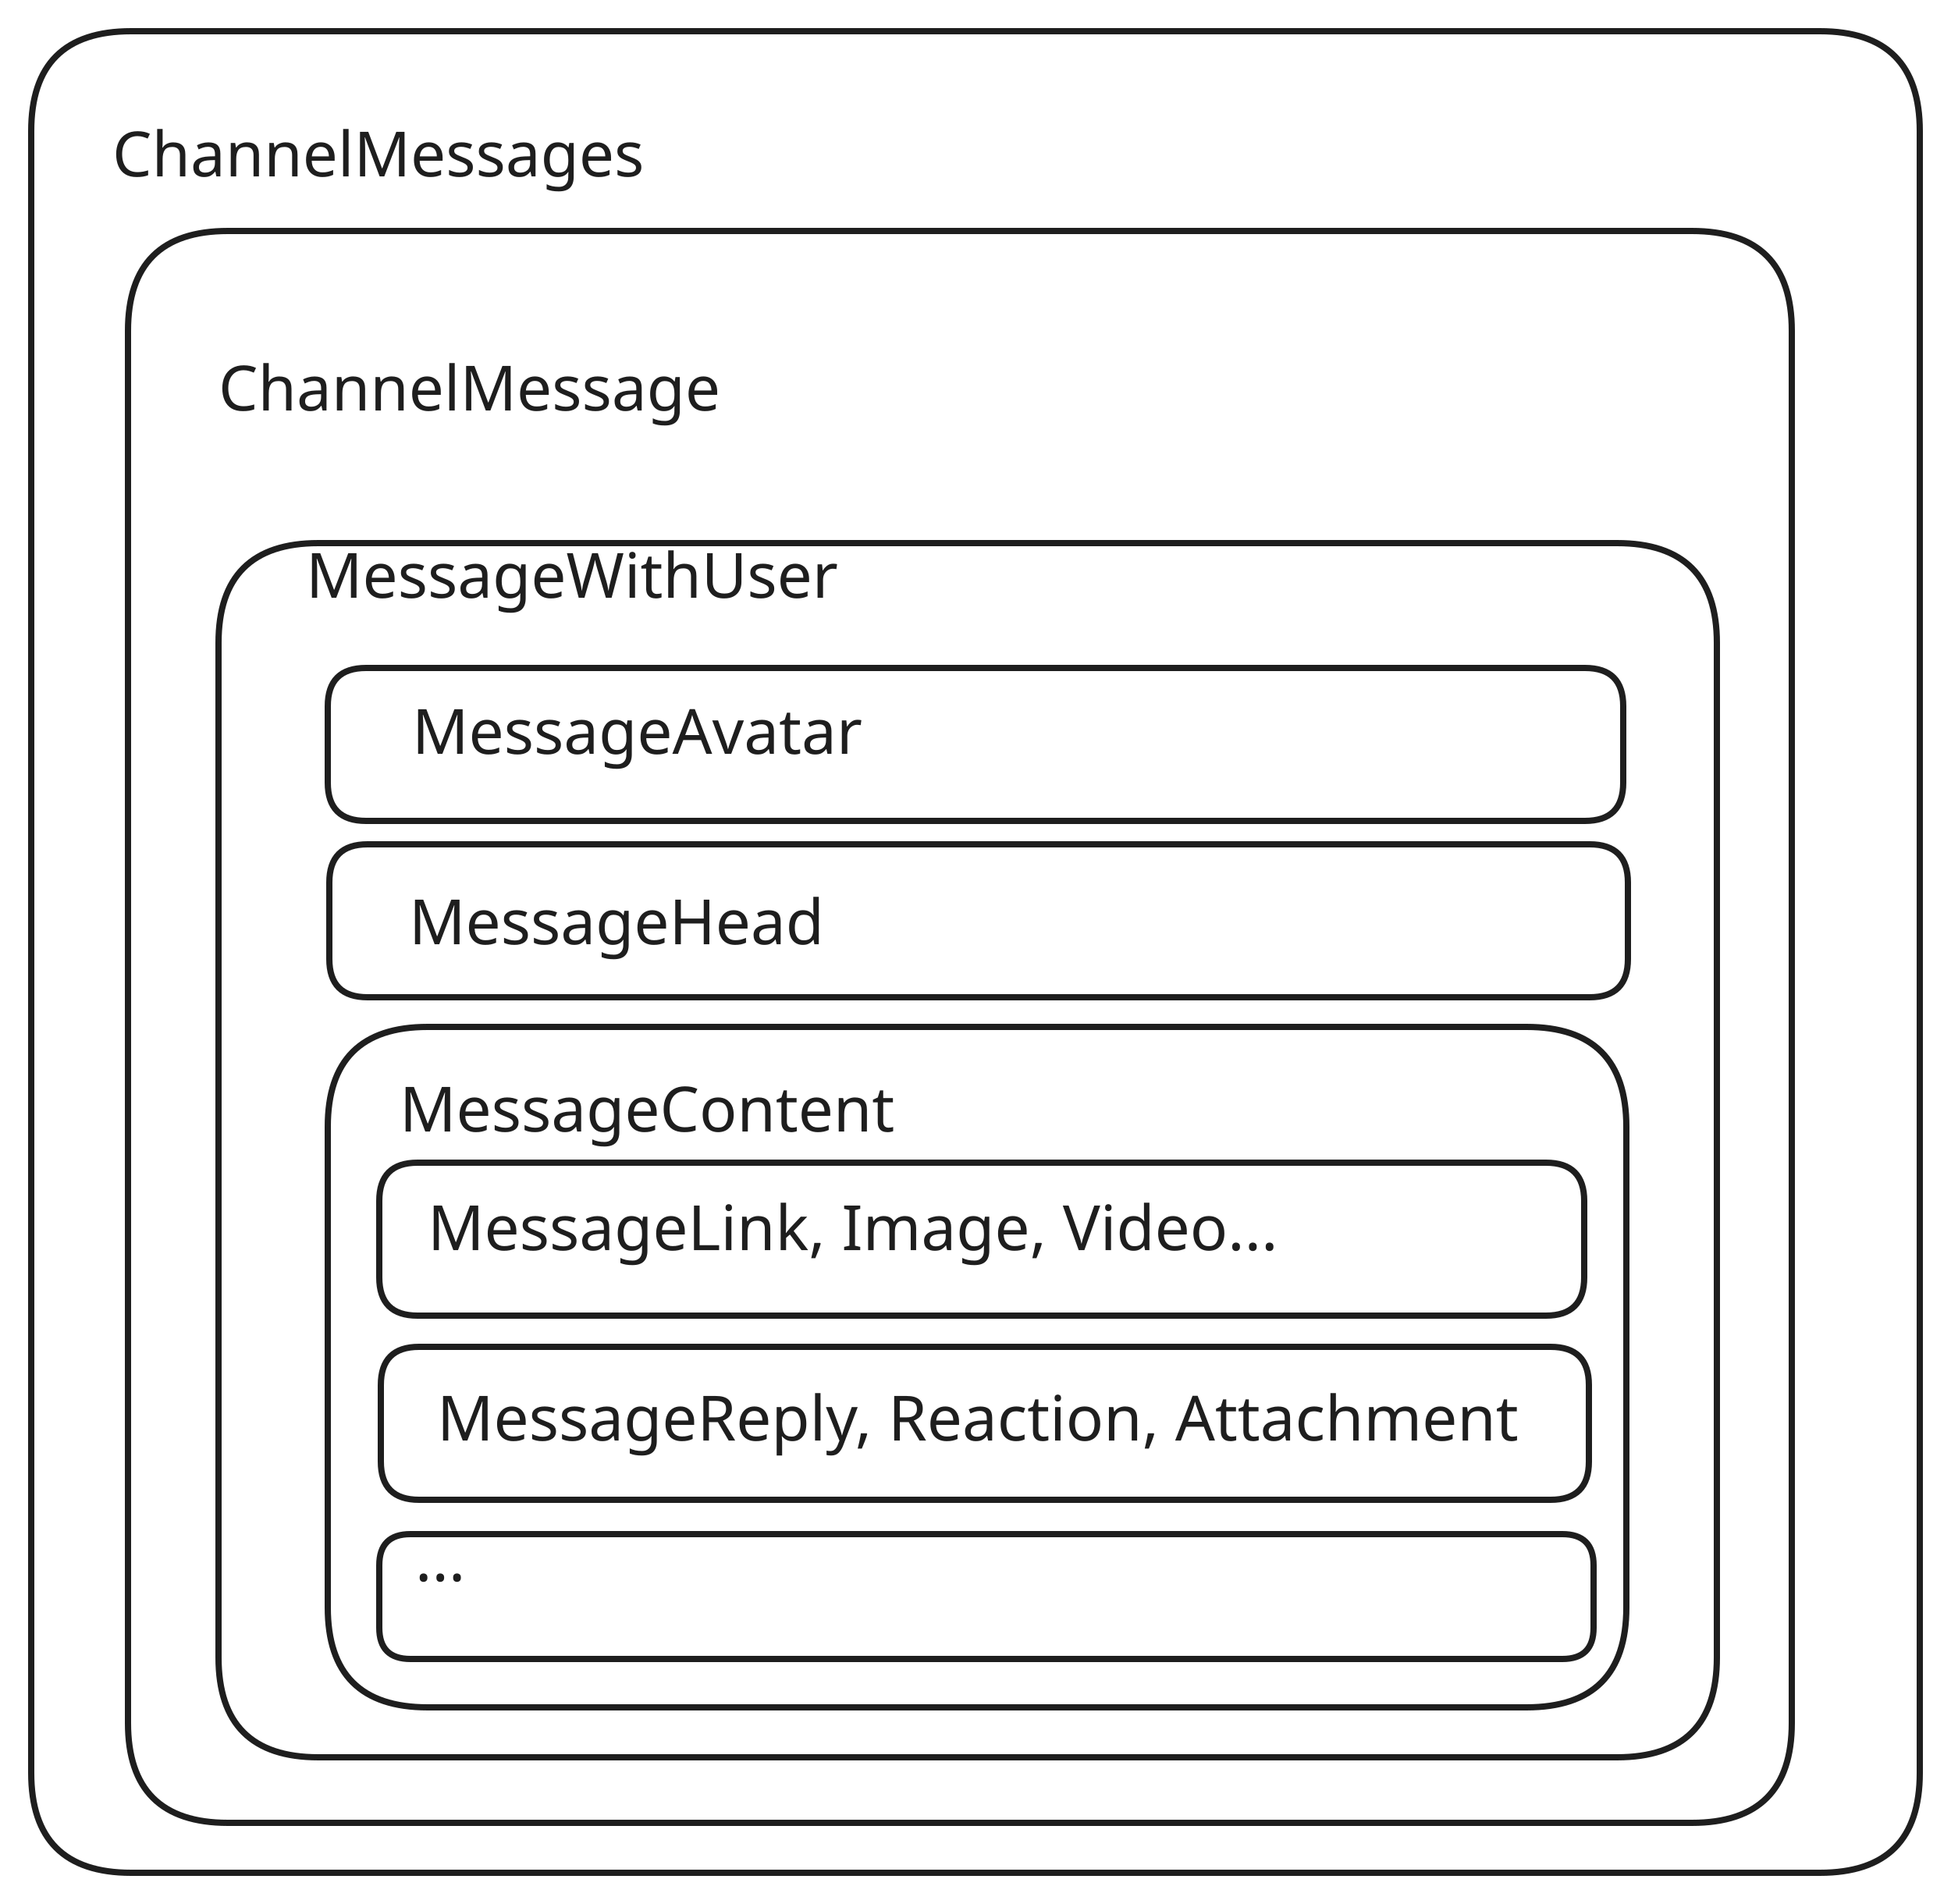
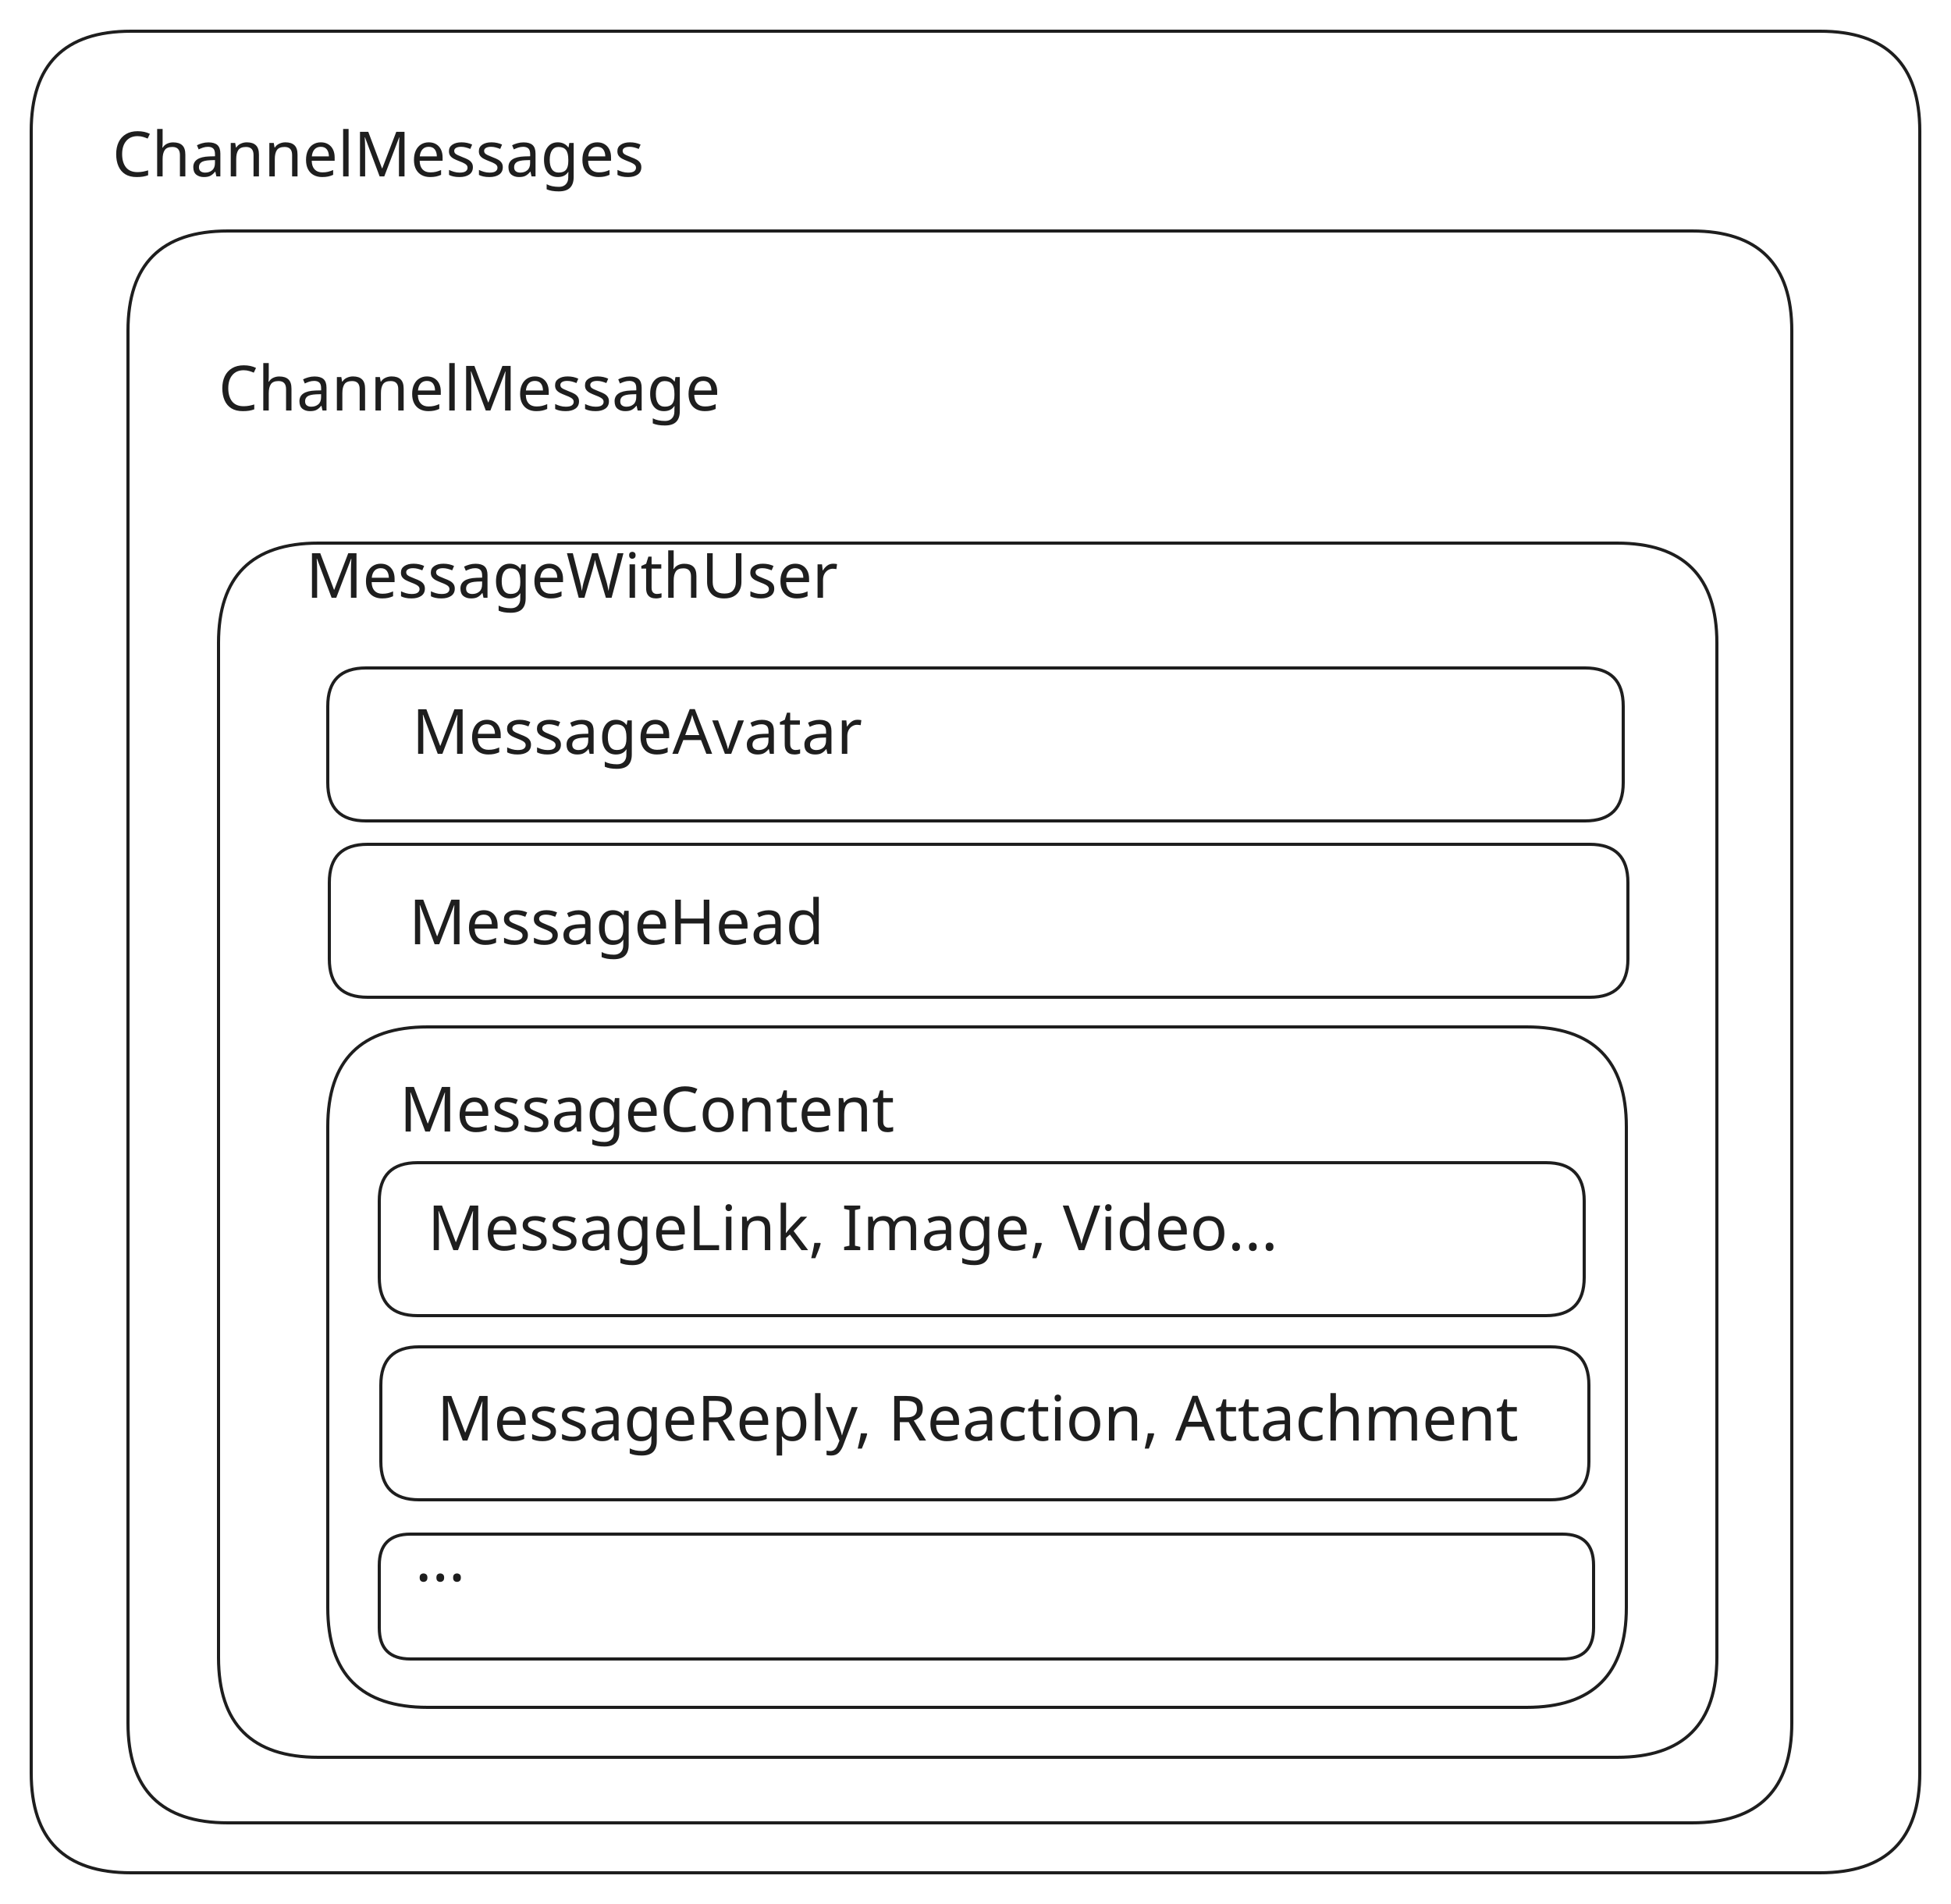
<svg xmlns="http://www.w3.org/2000/svg" version="1.1" viewBox="0 0 625 610" width="625" height="610">
  <defs>
    <style class="style-fonts">
      @font-face {
        font-family: "Virgil";
        src: url("https://excalidraw.com/Virgil.woff2");
      }
      @font-face {
        font-family: "Cascadia";
        src: url("https://excalidraw.com/Cascadia.woff2");
      }
      @font-face {
        font-family: "Assistant";
        src: url("https://excalidraw.com/Assistant-Regular.woff2");
      }
    </style>
  </defs>
  <rect x="0" y="0" width="625" height="610" fill="#ffffff" />
-   <g stroke-linecap="round" transform="translate(10 10) rotate(0 302.5 295)">
-     <path d="M32 0 C201.58 0, 371.16 0, 573 0 M32 0 C174.35 0, 316.7 0, 573 0 M573 0 C594.33 0, 605 10.67, 605 32 M573 0 C594.33 0, 605 10.67, 605 32 M605 32 C605 238.68, 605 445.35, 605 558 M605 32 C605 225.72, 605 419.45, 605 558 M605 558 C605 579.33, 594.33 590, 573 590 M605 558 C605 579.33, 594.33 590, 573 590 M573 590 C394.91 590, 216.81 590, 32 590 M573 590 C406.96 590, 240.92 590, 32 590 M32 590 C10.67 590, 0 579.33, 0 558 M32 590 C10.67 590, 0 579.33, 0 558 M0 558 C0 355.3, 0 152.59, 0 32 M0 558 C0 444.55, 0 331.09, 0 32 M0 32 C0 10.67, 10.67 0, 32 0 M0 32 C0 10.67, 10.67 0, 32 0" stroke="#1e1e1e" stroke-width="2" fill="none" />
+   <g strokeLinecap="round" transform="translate(10 10) rotate(0 302.5 295)">
+     <path d="M32 0 C201.58 0, 371.16 0, 573 0 M32 0 C174.35 0, 316.7 0, 573 0 M573 0 C594.33 0, 605 10.67, 605 32 M573 0 C594.33 0, 605 10.67, 605 32 M605 32 C605 238.68, 605 445.35, 605 558 M605 32 C605 225.72, 605 419.45, 605 558 M605 558 C605 579.33, 594.33 590, 573 590 M605 558 C605 579.33, 594.33 590, 573 590 M573 590 C394.91 590, 216.81 590, 32 590 M573 590 C406.96 590, 240.92 590, 32 590 M32 590 C10.67 590, 0 579.33, 0 558 M32 590 C10.67 590, 0 579.33, 0 558 M0 558 C0 355.3, 0 152.59, 0 32 M0 558 C0 444.55, 0 331.09, 0 32 M0 32 C0 10.67, 10.67 0, 32 0 M0 32 C0 10.67, 10.67 0, 32 0" stroke="#1e1e1e" strokeWidth="2" fill="none" />
  </g>
  <g transform="translate(36 39) rotate(0 82.05993 12.5)">
    <text x="0" y="17.52" font-family="Virgil, Segoe UI Emoji" font-size="20px" fill="#1e1e1e" text-anchor="start" style="white-space: pre;" direction="ltr" dominant-baseline="alphabetic">ChannelMessages</text>
  </g>
-   <g stroke-linecap="round" transform="translate(41 74) rotate(0 266.5 255)">
-     <path d="M32 0 C153.91 0, 275.82 0, 501 0 M32 0 C146.83 0, 261.66 0, 501 0 M501 0 C522.33 0, 533 10.67, 533 32 M501 0 C522.33 0, 533 10.67, 533 32 M533 32 C533 205.52, 533 379.05, 533 478 M533 32 C533 148.32, 533 264.63, 533 478 M533 478 C533 499.33, 522.33 510, 501 510 M533 478 C533 499.33, 522.33 510, 501 510 M501 510 C360.91 510, 220.83 510, 32 510 M501 510 C334.84 510, 168.68 510, 32 510 M32 510 C10.67 510, 0 499.33, 0 478 M32 510 C10.67 510, 0 499.33, 0 478 M0 478 C0 355.72, 0 233.43, 0 32 M0 478 C0 306.96, 0 135.93, 0 32 M0 32 C0 10.67, 10.67 0, 32 0 M0 32 C0 10.67, 10.67 0, 32 0" stroke="#1e1e1e" stroke-width="2" fill="none" />
+   <g strokeLinecap="round" transform="translate(41 74) rotate(0 266.5 255)">
+     <path d="M32 0 C153.91 0, 275.82 0, 501 0 M32 0 C146.83 0, 261.66 0, 501 0 M501 0 C522.33 0, 533 10.67, 533 32 M501 0 C522.33 0, 533 10.67, 533 32 M533 32 C533 205.52, 533 379.05, 533 478 M533 32 C533 148.32, 533 264.63, 533 478 M533 478 C533 499.33, 522.33 510, 501 510 M533 478 C533 499.33, 522.33 510, 501 510 M501 510 C360.91 510, 220.83 510, 32 510 M501 510 C334.84 510, 168.68 510, 32 510 M32 510 C10.67 510, 0 499.33, 0 478 M32 510 C10.67 510, 0 499.33, 0 478 M0 478 C0 355.72, 0 233.43, 0 32 M0 478 C0 306.96, 0 135.93, 0 32 M0 32 C0 10.67, 10.67 0, 32 0 M0 32 C0 10.67, 10.67 0, 32 0" stroke="#1e1e1e" strokeWidth="2" fill="none" />
  </g>
  <g transform="translate(70 114) rotate(0 76.62994 12.5)">
    <text x="0" y="17.52" font-family="Virgil, Segoe UI Emoji" font-size="20px" fill="#1e1e1e" text-anchor="start" style="white-space: pre;" direction="ltr" dominant-baseline="alphabetic">ChannelMessage</text>
  </g>
-   <g stroke-linecap="round" transform="translate(70 174) rotate(0 240 194.5)">
-     <path d="M32 0 C186.23 0, 340.47 0, 448 0 M32 0 C147.88 0, 263.76 0, 448 0 M448 0 C469.33 0, 480 10.67, 480 32 M448 0 C469.33 0, 480 10.67, 480 32 M480 32 C480 129.43, 480 226.86, 480 357 M480 32 C480 143.24, 480 254.48, 480 357 M480 357 C480 378.33, 469.33 389, 448 389 M480 357 C480 378.33, 469.33 389, 448 389 M448 389 C318.13 389, 188.26 389, 32 389 M448 389 C359.34 389, 270.67 389, 32 389 M32 389 C10.67 389, 0 378.33, 0 357 M32 389 C10.67 389, 0 378.33, 0 357 M0 357 C0 231.15, 0 105.3, 0 32 M0 357 C0 232.22, 0 107.45, 0 32 M0 32 C0 10.67, 10.67 0, 32 0 M0 32 C0 10.67, 10.67 0, 32 0" stroke="#1e1e1e" stroke-width="2" fill="none" />
+   <g strokeLinecap="round" transform="translate(70 174) rotate(0 240 194.5)">
+     <path d="M32 0 C186.23 0, 340.47 0, 448 0 M32 0 C147.88 0, 263.76 0, 448 0 M448 0 C469.33 0, 480 10.67, 480 32 M448 0 C469.33 0, 480 10.67, 480 32 M480 32 C480 129.43, 480 226.86, 480 357 M480 32 C480 143.24, 480 254.48, 480 357 M480 357 C480 378.33, 469.33 389, 448 389 M480 357 C480 378.33, 469.33 389, 448 389 M448 389 C318.13 389, 188.26 389, 32 389 M448 389 C359.34 389, 270.67 389, 32 389 M32 389 C10.67 389, 0 378.33, 0 357 M32 389 C10.67 389, 0 378.33, 0 357 M0 357 C0 231.15, 0 105.3, 0 32 M0 357 C0 232.22, 0 107.45, 0 32 M0 32 C0 10.67, 10.67 0, 32 0 M0 32 C0 10.67, 10.67 0, 32 0" stroke="#1e1e1e" strokeWidth="2" fill="none" />
  </g>
  <g transform="translate(98 174) rotate(0 83.71992 12.5)">
    <text x="0" y="17.52" font-family="Virgil, Segoe UI Emoji" font-size="20px" fill="#1e1e1e" text-anchor="start" style="white-space: pre;" direction="ltr" dominant-baseline="alphabetic">MessageWithUser</text>
  </g>
-   <g stroke-linecap="round" transform="translate(105 214) rotate(0 207.5 24.5)">
-     <path d="M12.25 0 C130.15 0, 248.05 0, 402.75 0 M12.25 0 C151.12 0, 289.99 0, 402.75 0 M402.75 0 C410.92 0, 415 4.08, 415 12.25 M402.75 0 C410.92 0, 415 4.08, 415 12.25 M415 12.25 C415 17.59, 415 22.93, 415 36.75 M415 12.25 C415 20.97, 415 29.69, 415 36.75 M415 36.75 C415 44.92, 410.92 49, 402.75 49 M415 36.75 C415 44.92, 410.92 49, 402.75 49 M402.75 49 C282.3 49, 161.85 49, 12.25 49 M402.75 49 C260.1 49, 117.44 49, 12.25 49 M12.25 49 C4.08 49, 0 44.92, 0 36.75 M12.25 49 C4.08 49, 0 44.92, 0 36.75 M0 36.75 C0 28.8, 0 20.84, 0 12.25 M0 36.75 C0 30.67, 0 24.6, 0 12.25 M0 12.25 C0 4.08, 4.08 0, 12.25 0 M0 12.25 C0 4.08, 4.08 0, 12.25 0" stroke="#1e1e1e" stroke-width="2" fill="none" />
+   <g strokeLinecap="round" transform="translate(105 214) rotate(0 207.5 24.5)">
+     <path d="M12.25 0 C130.15 0, 248.05 0, 402.75 0 M12.25 0 C151.12 0, 289.99 0, 402.75 0 M402.75 0 C410.92 0, 415 4.08, 415 12.25 M402.75 0 C410.92 0, 415 4.08, 415 12.25 M415 12.25 C415 17.59, 415 22.93, 415 36.75 M415 12.25 C415 20.97, 415 29.69, 415 36.75 M415 36.75 C415 44.92, 410.92 49, 402.75 49 M415 36.75 C415 44.92, 410.92 49, 402.75 49 M402.75 49 C282.3 49, 161.85 49, 12.25 49 M402.75 49 C260.1 49, 117.44 49, 12.25 49 M12.25 49 C4.08 49, 0 44.92, 0 36.75 M12.25 49 C4.08 49, 0 44.92, 0 36.75 M0 36.75 C0 28.8, 0 20.84, 0 12.25 M0 36.75 C0 30.67, 0 24.6, 0 12.25 M0 12.25 C0 4.08, 4.08 0, 12.25 0 M0 12.25 C0 4.08, 4.08 0, 12.25 0" stroke="#1e1e1e" strokeWidth="2" fill="none" />
  </g>
-   <g stroke-linecap="round" transform="translate(105 329) rotate(0 208 109)">
-     <path d="M32 0 C114.96 0, 197.93 0, 384 0 M32 0 C149.89 0, 267.78 0, 384 0 M384 0 C405.33 0, 416 10.67, 416 32 M384 0 C405.33 0, 416 10.67, 416 32 M416 32 C416 74.2, 416 116.41, 416 186 M416 32 C416 66.63, 416 101.27, 416 186 M416 186 C416 207.33, 405.33 218, 384 218 M416 186 C416 207.33, 405.33 218, 384 218 M384 218 C265.5 218, 147.01 218, 32 218 M384 218 C258.83 218, 133.66 218, 32 218 M32 218 C10.67 218, 0 207.33, 0 186 M32 218 C10.67 218, 0 207.33, 0 186 M0 186 C0 130.78, 0 75.56, 0 32 M0 186 C0 144.4, 0 102.79, 0 32 M0 32 C0 10.67, 10.67 0, 32 0 M0 32 C0 10.67, 10.67 0, 32 0" stroke="#1e1e1e" stroke-width="2" fill="none" />
+   <g strokeLinecap="round" transform="translate(105 329) rotate(0 208 109)">
+     <path d="M32 0 C114.96 0, 197.93 0, 384 0 M32 0 C149.89 0, 267.78 0, 384 0 M384 0 C405.33 0, 416 10.67, 416 32 M384 0 C405.33 0, 416 10.67, 416 32 M416 32 C416 74.2, 416 116.41, 416 186 M416 32 C416 66.63, 416 101.27, 416 186 M416 186 C416 207.33, 405.33 218, 384 218 M416 186 C416 207.33, 405.33 218, 384 218 M384 218 C265.5 218, 147.01 218, 32 218 M384 218 C258.83 218, 133.66 218, 32 218 M32 218 C10.67 218, 0 207.33, 0 186 M32 218 C10.67 218, 0 207.33, 0 186 M0 186 C0 130.78, 0 75.56, 0 32 M0 186 C0 144.4, 0 102.79, 0 32 M0 32 C0 10.67, 10.67 0, 32 0 M0 32 C0 10.67, 10.67 0, 32 0" stroke="#1e1e1e" strokeWidth="2" fill="none" />
  </g>
  <g transform="translate(132 224) rotate(0 76.21994 12.5)">
    <text x="0" y="17.52" font-family="Virgil, Segoe UI Emoji" font-size="20px" fill="#1e1e1e" text-anchor="start" style="white-space: pre;" direction="ltr" dominant-baseline="alphabetic">MessageAvatar</text>
  </g>
-   <g stroke-linecap="round" transform="translate(105.5 270.5) rotate(0 208 24.5)">
-     <path d="M12.25 0 C125.07 0, 237.88 0, 403.75 0 M12.25 0 C93.07 0, 173.9 0, 403.75 0 M403.75 0 C411.92 0, 416 4.08, 416 12.25 M403.75 0 C411.92 0, 416 4.08, 416 12.25 M416 12.25 C416 20.87, 416 29.49, 416 36.75 M416 12.25 C416 18.71, 416 25.18, 416 36.75 M416 36.75 C416 44.92, 411.92 49, 403.75 49 M416 36.75 C416 44.92, 411.92 49, 403.75 49 M403.75 49 C316.98 49, 230.21 49, 12.25 49 M403.75 49 C324.98 49, 246.2 49, 12.25 49 M12.25 49 C4.08 49, 0 44.92, 0 36.75 M12.25 49 C4.08 49, 0 44.92, 0 36.75 M0 36.75 C0 26.95, 0 17.15, 0 12.25 M0 36.75 C0 29.61, 0 22.47, 0 12.25 M0 12.25 C0 4.08, 4.08 0, 12.25 0 M0 12.25 C0 4.08, 4.08 0, 12.25 0" stroke="#1e1e1e" stroke-width="2" fill="none" />
+   <g strokeLinecap="round" transform="translate(105.5 270.5) rotate(0 208 24.5)">
+     <path d="M12.25 0 C125.07 0, 237.88 0, 403.75 0 M12.25 0 C93.07 0, 173.9 0, 403.75 0 M403.75 0 C411.92 0, 416 4.08, 416 12.25 M403.75 0 C411.92 0, 416 4.08, 416 12.25 M416 12.25 C416 20.87, 416 29.49, 416 36.75 M416 12.25 C416 18.71, 416 25.18, 416 36.75 M416 36.75 C416 44.92, 411.92 49, 403.75 49 M416 36.75 C416 44.92, 411.92 49, 403.75 49 M403.75 49 C316.98 49, 230.21 49, 12.25 49 M403.75 49 C324.98 49, 246.2 49, 12.25 49 M12.25 49 C4.08 49, 0 44.92, 0 36.75 M12.25 49 C4.08 49, 0 44.92, 0 36.75 M0 36.75 C0 26.95, 0 17.15, 0 12.25 M0 36.75 C0 29.61, 0 22.47, 0 12.25 M0 12.25 C0 4.08, 4.08 0, 12.25 0 M0 12.25 C0 4.08, 4.08 0, 12.25 0" stroke="#1e1e1e" strokeWidth="2" fill="none" />
  </g>
  <g transform="translate(131 285) rotate(0 64.47994 12.5)">
    <text x="0" y="17.52" font-family="Virgil, Segoe UI Emoji" font-size="20px" fill="#1e1e1e" text-anchor="start" style="white-space: pre;" direction="ltr" dominant-baseline="alphabetic">MessageHead</text>
  </g>
  <g transform="translate(128 345) rotate(0 79.22993 12.5)">
    <text x="0" y="17.52" font-family="Virgil, Segoe UI Emoji" font-size="20px" fill="#1e1e1e" text-anchor="start" style="white-space: pre;" direction="ltr" dominant-baseline="alphabetic">MessageContent</text>
  </g>
-   <g stroke-linecap="round" transform="translate(121.5 372.5) rotate(0 193 24.5)">
-     <path d="M12.25 0 C88.81 0, 165.36 0, 373.75 0 M12.25 0 C128.53 0, 244.81 0, 373.75 0 M373.75 0 C381.92 0, 386 4.08, 386 12.25 M373.75 0 C381.92 0, 386 4.08, 386 12.25 M386 12.25 C386 19.81, 386 27.37, 386 36.75 M386 12.25 C386 21.63, 386 31.01, 386 36.75 M386 36.75 C386 44.92, 381.92 49, 373.75 49 M386 36.75 C386 44.92, 381.92 49, 373.75 49 M373.75 49 C296.69 49, 219.63 49, 12.25 49 M373.75 49 C283.91 49, 194.08 49, 12.25 49 M12.25 49 C4.08 49, 0 44.92, 0 36.75 M12.25 49 C4.08 49, 0 44.92, 0 36.75 M0 36.75 C0 30.18, 0 23.61, 0 12.25 M0 36.75 C0 31.68, 0 26.6, 0 12.25 M0 12.25 C0 4.08, 4.08 0, 12.25 0 M0 12.25 C0 4.08, 4.08 0, 12.25 0" stroke="#1e1e1e" stroke-width="2" fill="none" />
+   <g strokeLinecap="round" transform="translate(121.5 372.5) rotate(0 193 24.5)">
+     <path d="M12.25 0 C88.81 0, 165.36 0, 373.75 0 M12.25 0 C128.53 0, 244.81 0, 373.75 0 M373.75 0 C381.92 0, 386 4.08, 386 12.25 M373.75 0 C381.92 0, 386 4.08, 386 12.25 M386 12.25 C386 19.81, 386 27.37, 386 36.75 M386 12.25 C386 21.63, 386 31.01, 386 36.75 M386 36.75 C386 44.92, 381.92 49, 373.75 49 M386 36.75 C386 44.92, 381.92 49, 373.75 49 M373.75 49 C296.69 49, 219.63 49, 12.25 49 M373.75 49 C283.91 49, 194.08 49, 12.25 49 M12.25 49 C4.08 49, 0 44.92, 0 36.75 M12.25 49 C4.08 49, 0 44.92, 0 36.75 M0 36.75 C0 30.18, 0 23.61, 0 12.25 M0 36.75 C0 31.68, 0 26.6, 0 12.25 M0 12.25 C0 4.08, 4.08 0, 12.25 0 M0 12.25 C0 4.08, 4.08 0, 12.25 0" stroke="#1e1e1e" strokeWidth="2" fill="none" />
  </g>
  <g transform="translate(137 383) rotate(0 135.2099 12.5)">
    <text x="0" y="17.52" font-family="Virgil, Segoe UI Emoji" font-size="20px" fill="#1e1e1e" text-anchor="start" style="white-space: pre;" direction="ltr" dominant-baseline="alphabetic">MessageLink, Image, Video...</text>
  </g>
-   <g stroke-linecap="round" transform="translate(122 431.5) rotate(0 193.5 24.5)">
-     <path d="M12.25 0 C142.3 0, 272.35 0, 374.75 0 M12.25 0 C105.41 0, 198.57 0, 374.75 0 M374.75 0 C382.92 0, 387 4.08, 387 12.25 M374.75 0 C382.92 0, 387 4.08, 387 12.25 M387 12.25 C387 21.87, 387 31.48, 387 36.75 M387 12.25 C387 19.04, 387 25.82, 387 36.75 M387 36.75 C387 44.92, 382.92 49, 374.75 49 M387 36.75 C387 44.92, 382.92 49, 374.75 49 M374.75 49 C291 49, 207.25 49, 12.25 49 M374.75 49 C281.49 49, 188.23 49, 12.25 49 M12.25 49 C4.08 49, 0 44.92, 0 36.75 M12.25 49 C4.08 49, 0 44.92, 0 36.75 M0 36.75 C0 29.21, 0 21.67, 0 12.25 M0 36.75 C0 27.58, 0 18.42, 0 12.25 M0 12.25 C0 4.08, 4.08 0, 12.25 0 M0 12.25 C0 4.08, 4.08 0, 12.25 0" stroke="#1e1e1e" stroke-width="2" fill="none" />
+   <g strokeLinecap="round" transform="translate(122 431.5) rotate(0 193.5 24.5)">
+     <path d="M12.25 0 C142.3 0, 272.35 0, 374.75 0 M12.25 0 C105.41 0, 198.57 0, 374.75 0 M374.75 0 C382.92 0, 387 4.08, 387 12.25 M374.75 0 C382.92 0, 387 4.08, 387 12.25 M387 12.25 C387 21.87, 387 31.48, 387 36.75 M387 12.25 C387 19.04, 387 25.82, 387 36.75 M387 36.75 C387 44.92, 382.92 49, 374.75 49 M387 36.75 C387 44.92, 382.92 49, 374.75 49 M374.75 49 C291 49, 207.25 49, 12.25 49 M374.75 49 C281.49 49, 188.23 49, 12.25 49 M12.25 49 C4.08 49, 0 44.92, 0 36.75 M12.25 49 C4.08 49, 0 44.92, 0 36.75 M0 36.75 C0 29.21, 0 21.67, 0 12.25 M0 36.75 C0 27.58, 0 18.42, 0 12.25 M0 12.25 C0 4.08, 4.08 0, 12.25 0 M0 12.25 C0 4.08, 4.08 0, 12.25 0" stroke="#1e1e1e" strokeWidth="2" fill="none" />
  </g>
  <g transform="translate(140 444) rotate(0 179.3799 12.5)">
    <text x="0" y="17.52" font-family="Virgil, Segoe UI Emoji" font-size="20px" fill="#1e1e1e" text-anchor="start" style="white-space: pre;" direction="ltr" dominant-baseline="alphabetic">MessageReply, Reaction, Attachment</text>
  </g>
  <g transform="translate(133 489) rotate(0 8.219994 12.5)">
    <text x="0" y="17.52" font-family="Virgil, Segoe UI Emoji" font-size="20px" fill="#1e1e1e" text-anchor="start" style="white-space: pre;" direction="ltr" dominant-baseline="alphabetic">...</text>
  </g>
-   <g stroke-linecap="round" transform="translate(121.5 491.5) rotate(0 194.5 20)">
-     <path d="M10 0 C111.01 0, 212.02 0, 379 0 M10 0 C87.69 0, 165.38 0, 379 0 M379 0 C385.67 0, 389 3.33, 389 10 M379 0 C385.67 0, 389 3.33, 389 10 M389 10 C389 17.67, 389 25.34, 389 30 M389 10 C389 14.01, 389 18.03, 389 30 M389 30 C389 36.67, 385.67 40, 379 40 M389 30 C389 36.67, 385.67 40, 379 40 M379 40 C239.11 40, 99.22 40, 10 40 M379 40 C273.91 40, 168.82 40, 10 40 M10 40 C3.33 40, 0 36.67, 0 30 M10 40 C3.33 40, 0 36.67, 0 30 M0 30 C0 23.02, 0 16.05, 0 10 M0 30 C0 24.07, 0 18.15, 0 10 M0 10 C0 3.33, 3.33 0, 10 0 M0 10 C0 3.33, 3.33 0, 10 0" stroke="#1e1e1e" stroke-width="2" fill="none" />
+   <g strokeLinecap="round" transform="translate(121.5 491.5) rotate(0 194.5 20)">
+     <path d="M10 0 C111.01 0, 212.02 0, 379 0 M10 0 C87.69 0, 165.38 0, 379 0 M379 0 C385.67 0, 389 3.33, 389 10 M379 0 C385.67 0, 389 3.33, 389 10 M389 10 C389 17.67, 389 25.34, 389 30 M389 10 C389 14.01, 389 18.03, 389 30 M389 30 C389 36.67, 385.67 40, 379 40 M389 30 C389 36.67, 385.67 40, 379 40 M379 40 C239.11 40, 99.22 40, 10 40 M379 40 C273.91 40, 168.82 40, 10 40 M10 40 C3.33 40, 0 36.67, 0 30 M10 40 C3.33 40, 0 36.67, 0 30 M0 30 C0 23.02, 0 16.05, 0 10 M0 30 C0 24.07, 0 18.15, 0 10 M0 10 C0 3.33, 3.33 0, 10 0 M0 10 C0 3.33, 3.33 0, 10 0" stroke="#1e1e1e" strokeWidth="2" fill="none" />
  </g>
</svg>
